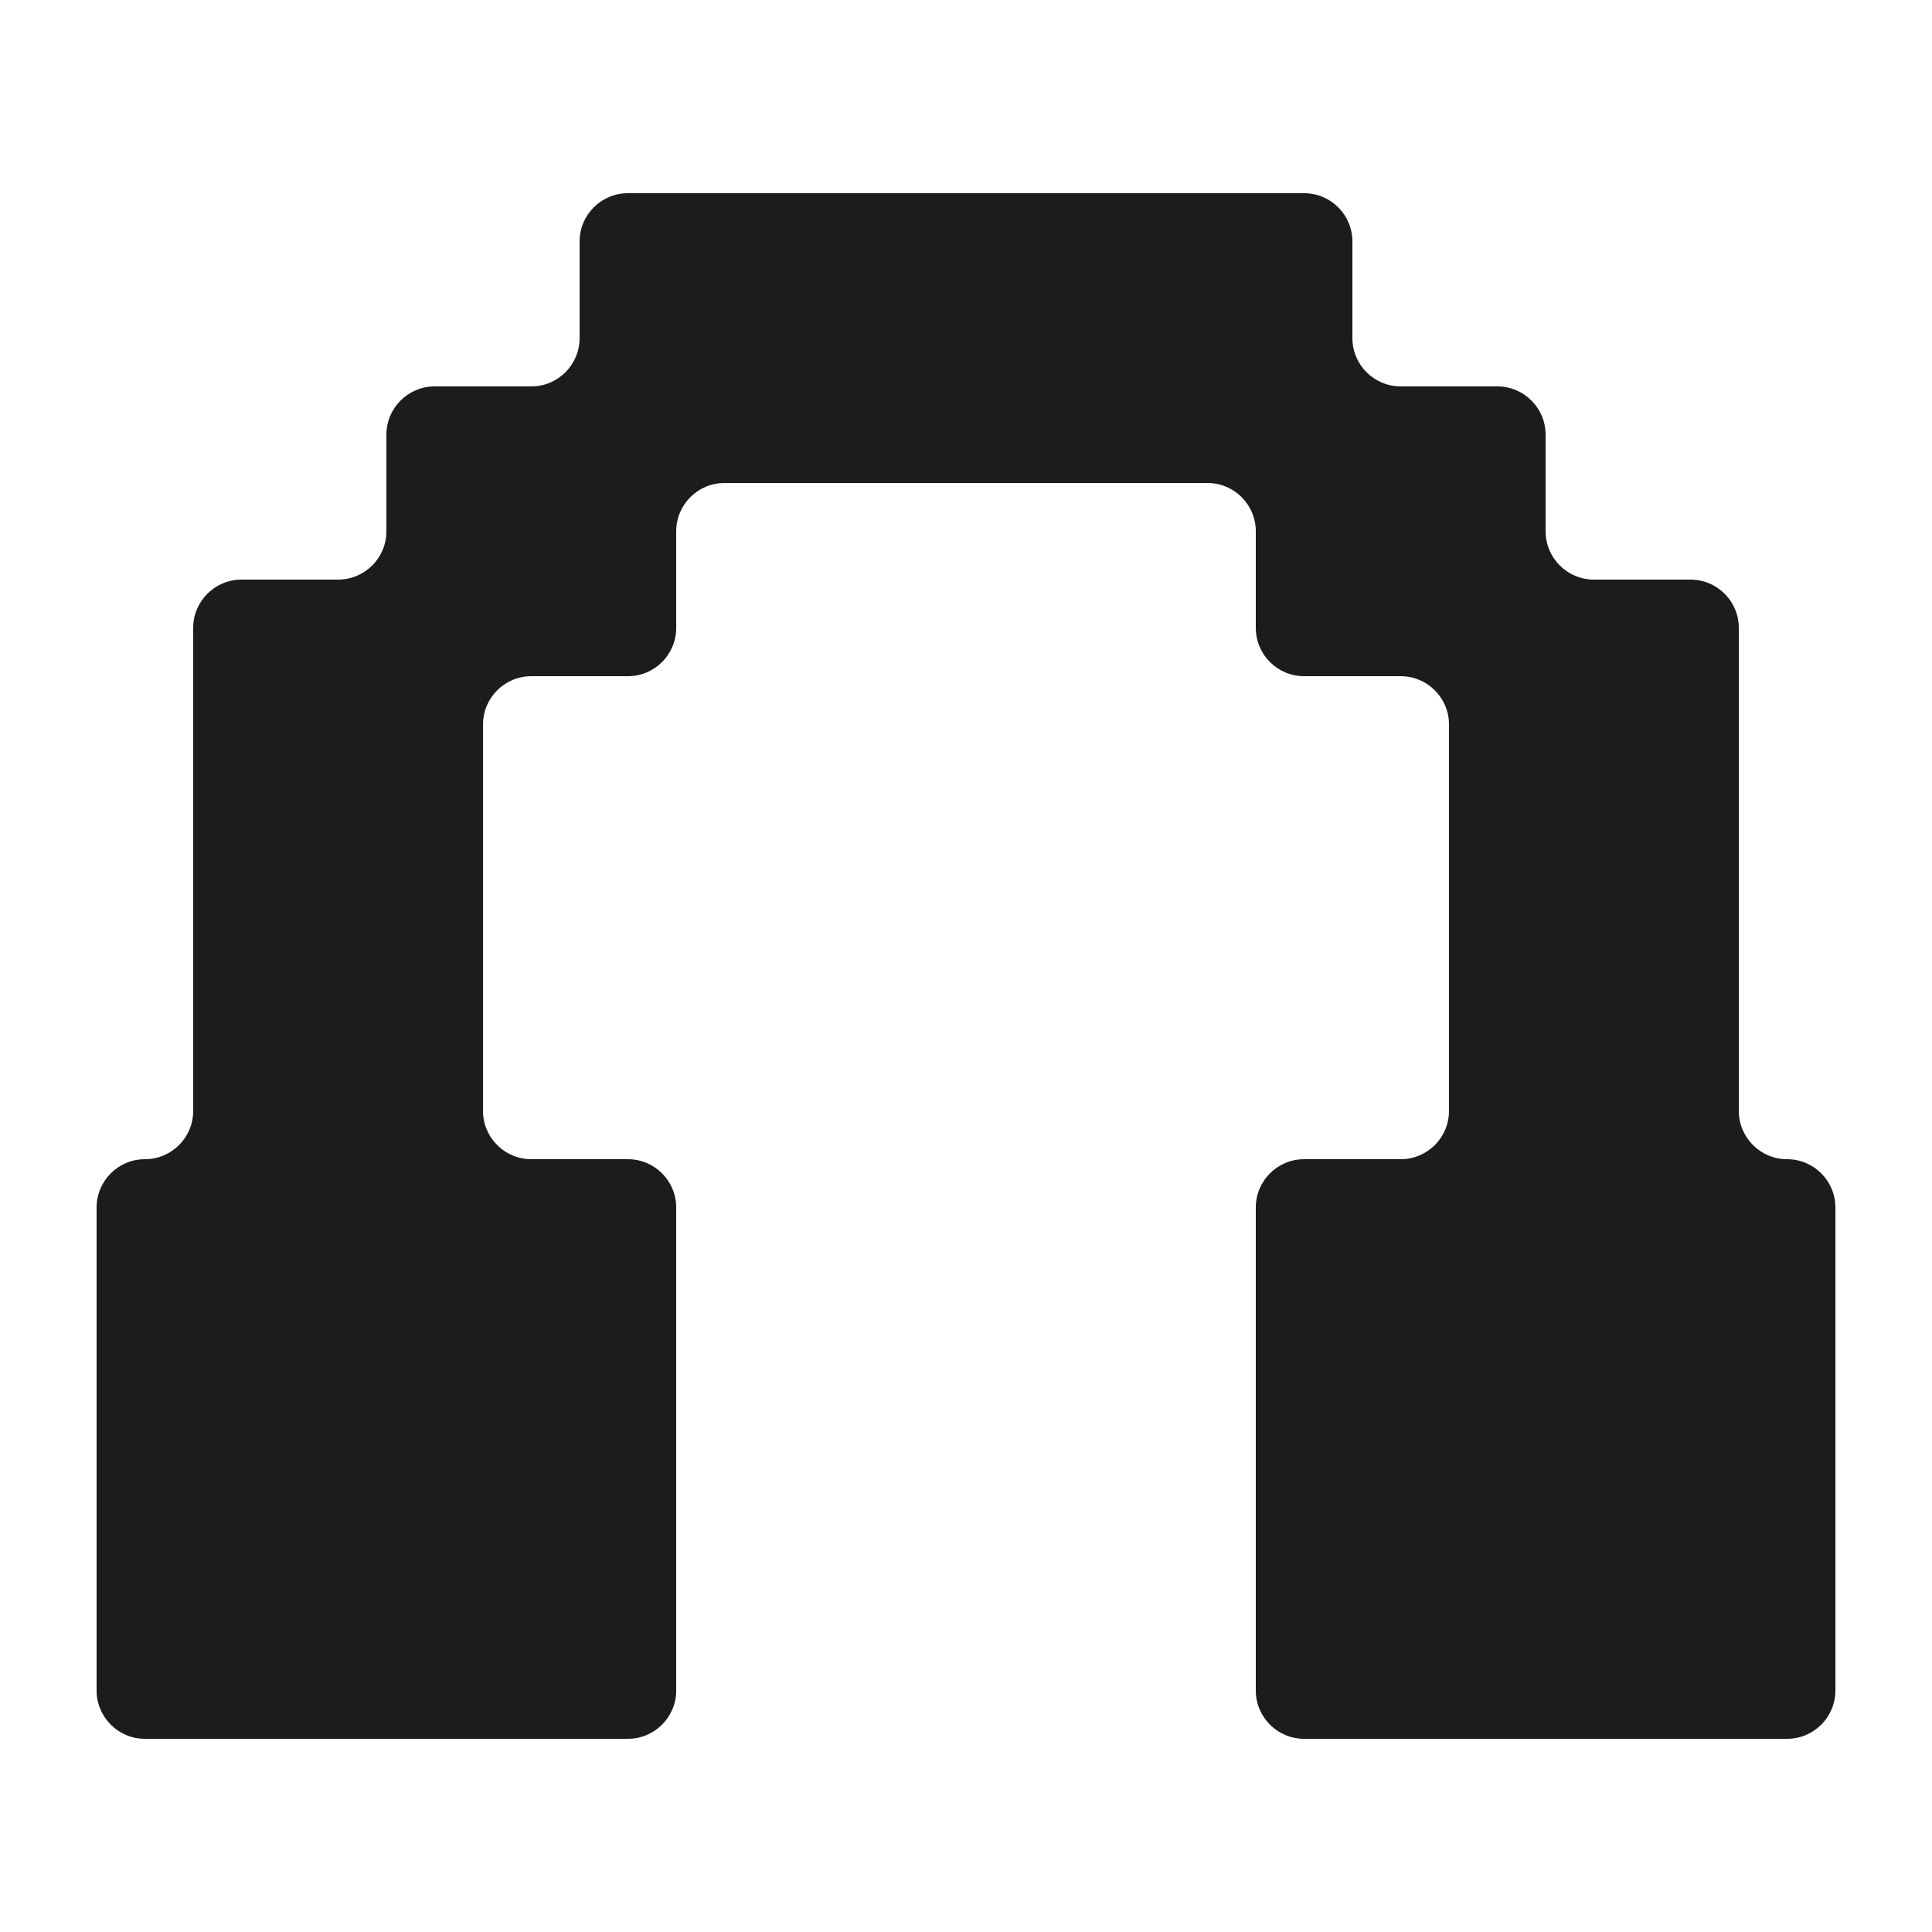
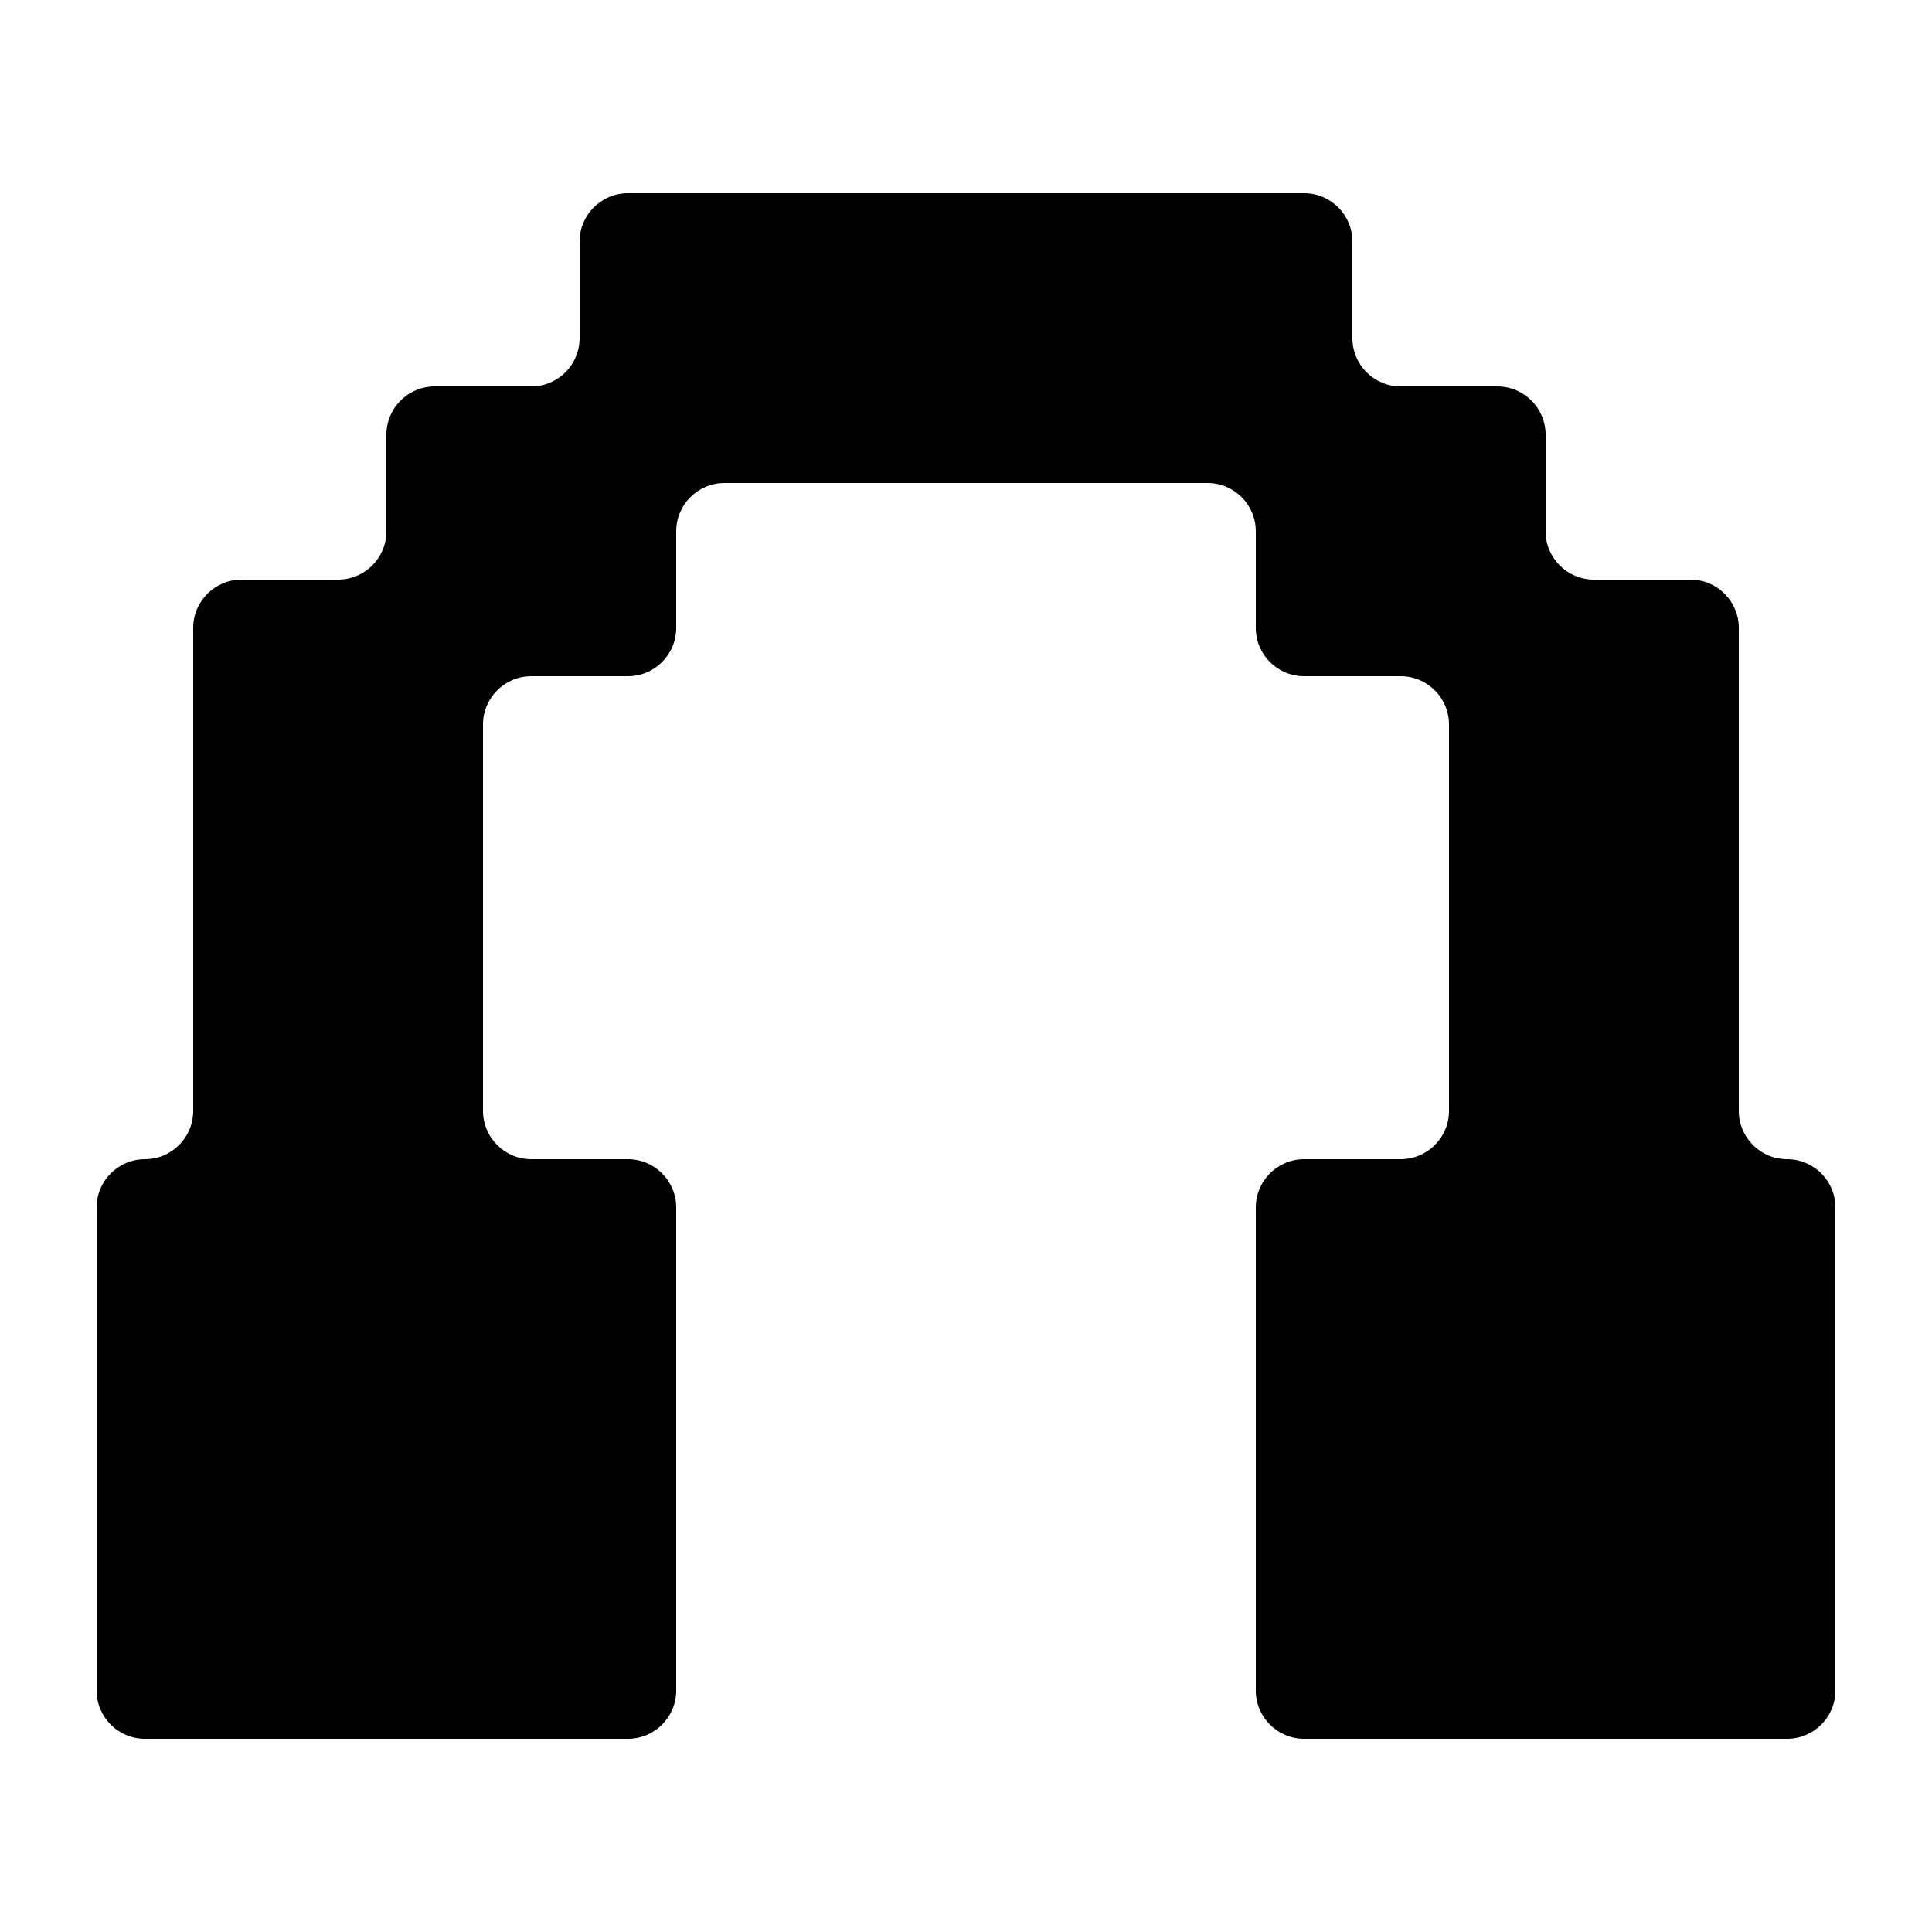
<svg xmlns="http://www.w3.org/2000/svg" width="20" height="20" viewBox="0 0 20 20" fill="none">
-   <path d="M14 2.5C14 2.224 13.776 2 13.5 2H6.5C6.224 2 6 2.224 6 2.5V3.5C6 3.776 5.776 4 5.5 4H4.5C4.224 4 4 4.224 4 4.5V5.5C4 5.776 3.776 6 3.5 6H2.5C2.224 6 2 6.224 2 6.5V11.5C2 11.776 1.776 12 1.5 12C1.224 12 1 12.224 1 12.5V17.5C1 17.776 1.224 18 1.5 18H6.5C6.776 18 7 17.776 7 17.5V12.5C7 12.224 6.776 12 6.5 12H5.5C5.224 12 5 11.776 5 11.5V7.5C5 7.224 5.224 7 5.5 7H6.5C6.776 7 7 6.776 7 6.5V5.5C7 5.224 7.224 5 7.5 5H12.5C12.776 5 13 5.224 13 5.5V6.5C13 6.776 13.224 7 13.5 7H14.5C14.776 7 15 7.224 15 7.5V11.5C15 11.776 14.776 12 14.5 12H13.5C13.224 12 13 12.224 13 12.5V17.5C13 17.776 13.224 18 13.5 18H18.5C18.776 18 19 17.776 19 17.5V12.5C19 12.224 18.776 12 18.5 12C18.224 12 18 11.776 18 11.5V6.5C18 6.224 17.776 6 17.5 6H16.5C16.224 6 16 5.776 16 5.5V4.5C16 4.224 15.776 4 15.5 4H14.5C14.224 4 14 3.776 14 3.5V2.5Z" fill="#1A1C1E" />
+   <path d="M14 2.5C14 2.224 13.776 2 13.5 2H6.5C6.224 2 6 2.224 6 2.5V3.5C6 3.776 5.776 4 5.5 4H4.5C4.224 4 4 4.224 4 4.5V5.5C4 5.776 3.776 6 3.5 6H2.5C2.224 6 2 6.224 2 6.5V11.5C2 11.776 1.776 12 1.5 12C1.224 12 1 12.224 1 12.5V17.5C1 17.776 1.224 18 1.5 18H6.5C6.776 18 7 17.776 7 17.5V12.5C7 12.224 6.776 12 6.5 12H5.5C5.224 12 5 11.776 5 11.5V7.5C5 7.224 5.224 7 5.5 7H6.5C6.776 7 7 6.776 7 6.5V5.5C7 5.224 7.224 5 7.5 5H12.5C12.776 5 13 5.224 13 5.5V6.5C13 6.776 13.224 7 13.5 7H14.5C14.776 7 15 7.224 15 7.5V11.5C15 11.776 14.776 12 14.5 12H13.5C13.224 12 13 12.224 13 12.5V17.5C13 17.776 13.224 18 13.5 18H18.5C18.776 18 19 17.776 19 17.5V12.5C19 12.224 18.776 12 18.5 12C18.224 12 18 11.776 18 11.5V6.5C18 6.224 17.776 6 17.5 6H16.5C16.224 6 16 5.776 16 5.5V4.5C16 4.224 15.776 4 15.5 4H14.5C14.224 4 14 3.776 14 3.5V2.5Z" fill="currentColor" />
</svg>
